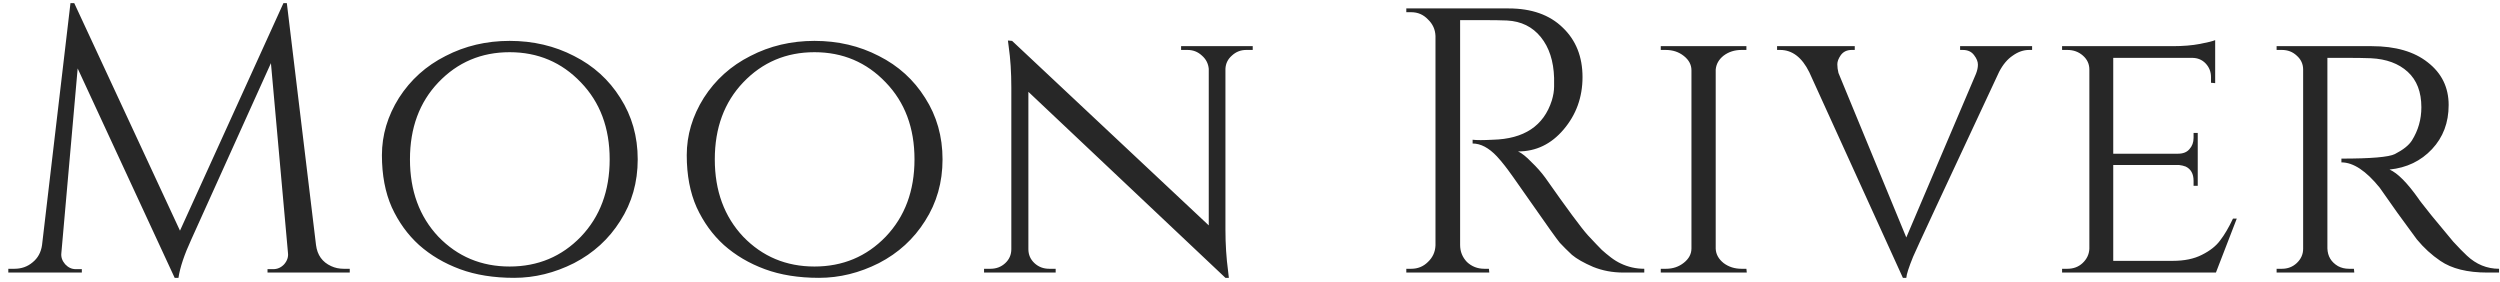
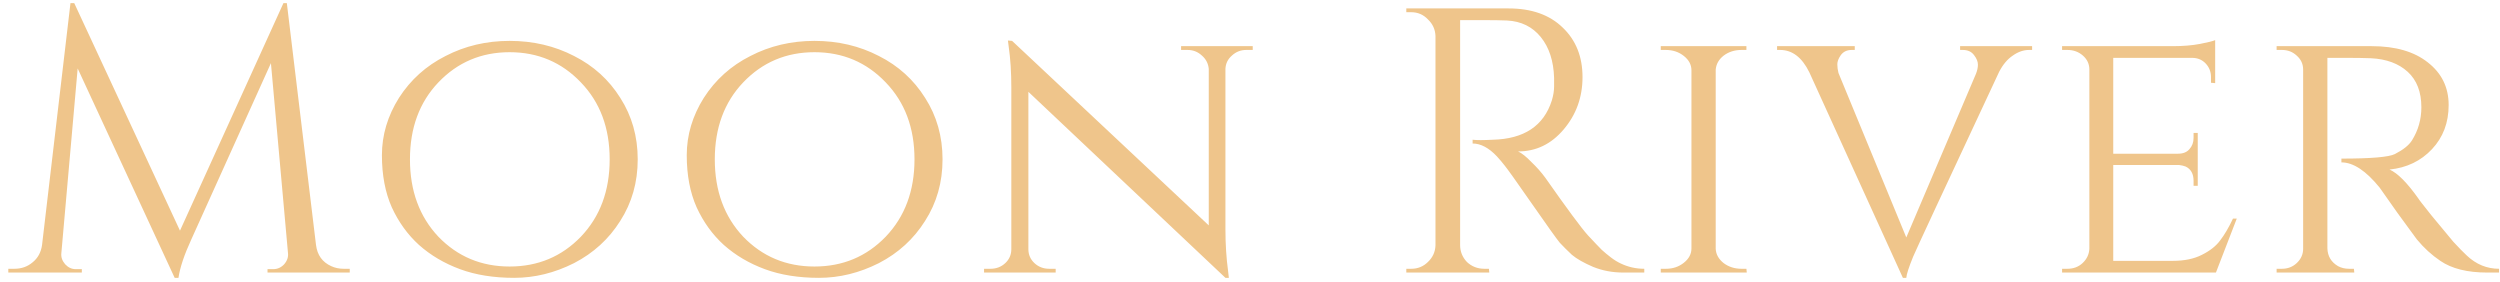
<svg xmlns="http://www.w3.org/2000/svg" width="258" height="29" viewBox="0 0 258 29" fill="none">
-   <path d="M35.468 27.738H36.094V28.128H27.608V27.777H28.194C28.637 27.777 29.015 27.608 29.328 27.271C29.641 26.907 29.771 26.518 29.719 26.103L27.96 6.516L19.747 24.701C19.017 26.284 18.574 27.608 18.417 28.673H18.026L8.015 7.062L6.333 26.103C6.281 26.518 6.411 26.907 6.724 27.271C7.037 27.608 7.402 27.777 7.819 27.777H8.445V28.128H0.858V27.738H1.484C2.214 27.738 2.84 27.517 3.361 27.076C3.909 26.635 4.234 26.038 4.339 25.285L7.272 0.325H7.663L18.574 23.805L29.25 0.325H29.602L32.613 25.285C32.744 26.323 33.265 27.05 34.178 27.465C34.569 27.647 34.999 27.738 35.468 27.738ZM45.984 5.777C47.992 4.738 50.195 4.219 52.593 4.219C55.018 4.219 57.234 4.738 59.242 5.777C61.249 6.789 62.84 8.23 64.013 10.099C65.212 11.968 65.812 14.084 65.812 16.446C65.812 18.808 65.212 20.924 64.013 22.793C62.84 24.662 61.249 26.116 59.242 27.154C57.234 28.166 55.175 28.673 53.062 28.673C50.951 28.673 49.087 28.374 47.47 27.777C45.854 27.18 44.446 26.349 43.247 25.285C42.073 24.221 41.135 22.923 40.431 21.391C39.753 19.86 39.414 18.068 39.414 16.017C39.414 13.941 40.001 11.968 41.174 10.099C42.373 8.23 43.977 6.789 45.984 5.777ZM45.241 24.428C47.222 26.479 49.673 27.505 52.593 27.505C55.513 27.505 57.964 26.479 59.946 24.428C61.927 22.352 62.918 19.691 62.918 16.446C62.918 13.201 61.927 10.553 59.946 8.502C57.964 6.426 55.513 5.387 52.593 5.387C49.673 5.387 47.222 6.426 45.241 8.502C43.286 10.553 42.308 13.201 42.308 16.446C42.308 19.691 43.286 22.352 45.241 24.428ZM77.443 5.777C79.45 4.738 81.653 4.219 84.052 4.219C86.477 4.219 88.693 4.738 90.7 5.777C92.708 6.789 94.298 8.23 95.471 10.099C96.671 11.968 97.27 14.084 97.27 16.446C97.27 18.808 96.671 20.924 95.471 22.793C94.298 24.662 92.708 26.116 90.7 27.154C88.693 28.166 86.633 28.673 84.521 28.673C82.409 28.673 80.545 28.374 78.929 27.777C77.312 27.18 75.905 26.349 74.705 25.285C73.532 24.221 72.594 22.923 71.89 21.391C71.211 19.86 70.872 18.068 70.872 16.017C70.872 13.941 71.459 11.968 72.633 10.099C73.831 8.23 75.435 6.789 77.443 5.777ZM76.7 24.428C78.681 26.479 81.132 27.505 84.052 27.505C86.972 27.505 89.423 26.479 91.404 24.428C93.386 22.352 94.376 19.691 94.376 16.446C94.376 13.201 93.386 10.553 91.404 8.502C89.423 6.426 86.972 5.387 84.052 5.387C81.132 5.387 78.681 6.426 76.7 8.502C74.745 10.553 73.767 13.201 73.767 16.446C73.767 19.691 74.745 22.352 76.7 24.428ZM128.616 5.154C128.042 5.154 127.547 5.348 127.13 5.738C126.713 6.101 126.491 6.555 126.465 7.101V23.689C126.465 25.194 126.556 26.622 126.739 27.972L126.817 28.673H126.465L106.129 9.476V25.713C106.129 26.284 106.338 26.765 106.755 27.154C107.172 27.543 107.68 27.738 108.28 27.738H108.945V28.128H101.554V27.738H102.218C102.818 27.738 103.327 27.543 103.744 27.154C104.161 26.765 104.369 26.284 104.369 25.713V9.047C104.369 7.464 104.278 6.049 104.096 4.803L104.017 4.18L104.448 4.219L124.744 23.26V7.101C124.692 6.555 124.458 6.101 124.04 5.738C123.623 5.348 123.128 5.154 122.554 5.154H121.889V4.764H129.281V5.154H128.616ZM153.187 2.077H150.684V25.285C150.684 25.96 150.919 26.544 151.388 27.037C151.883 27.505 152.483 27.738 153.187 27.738H153.656L153.695 28.128H145.131V27.738H145.639C146.317 27.738 146.891 27.505 147.36 27.037C147.855 26.57 148.116 25.999 148.142 25.324V3.713C148.116 3.038 147.855 2.467 147.36 2C146.891 1.506 146.317 1.26 145.639 1.26H145.131V0.87H155.69C158.062 0.87 159.926 1.532 161.282 2.856C162.638 4.154 163.316 5.854 163.316 7.957C163.316 10.034 162.664 11.838 161.36 13.37C160.083 14.875 158.518 15.628 156.667 15.628C157.058 15.81 157.515 16.173 158.036 16.718C158.584 17.238 159.066 17.783 159.483 18.354C161.725 21.547 163.185 23.52 163.863 24.273C164.541 24.999 165.023 25.506 165.31 25.791C165.597 26.051 165.91 26.31 166.249 26.57C166.588 26.829 166.927 27.037 167.265 27.193C168.022 27.556 168.83 27.738 169.69 27.738V28.128H167.539C166.418 28.128 165.375 27.933 164.411 27.543C163.446 27.128 162.716 26.713 162.221 26.297C161.751 25.856 161.334 25.441 160.969 25.051C160.63 24.636 159.666 23.286 158.075 21.002C156.485 18.717 155.559 17.419 155.299 17.108C155.038 16.77 154.764 16.446 154.477 16.134C153.643 15.252 152.809 14.81 151.974 14.81V14.421C152.183 14.447 152.457 14.46 152.796 14.46C153.135 14.46 153.552 14.447 154.047 14.421C157.28 14.343 159.314 12.993 160.148 10.371C160.304 9.852 160.383 9.372 160.383 8.931C160.383 8.463 160.383 8.165 160.383 8.035C160.33 6.296 159.874 4.894 159.014 3.83C158.153 2.765 156.993 2.194 155.533 2.116C154.908 2.09 154.125 2.077 153.187 2.077ZM171.938 27.738C172.642 27.738 173.255 27.53 173.776 27.115C174.298 26.7 174.558 26.206 174.558 25.635V7.256C174.558 6.685 174.298 6.192 173.776 5.777C173.255 5.361 172.629 5.154 171.899 5.154H171.391V4.764H180.229V5.154H179.721C179.017 5.154 178.404 5.348 177.883 5.738C177.387 6.127 177.113 6.607 177.061 7.178V25.674C177.087 26.245 177.361 26.739 177.883 27.154C178.404 27.543 179.017 27.738 179.721 27.738H180.229L180.268 28.128H171.391V27.738H171.938ZM209.713 5.154H209.4C208.827 5.154 208.266 5.348 207.719 5.738C207.171 6.101 206.702 6.659 206.311 7.412C200.627 19.561 197.668 25.921 197.434 26.492C196.99 27.582 196.756 28.309 196.73 28.673H196.378L186.718 7.451C185.962 5.919 184.958 5.154 183.707 5.154H183.394V4.764H191.411V5.154H191.098C190.603 5.154 190.225 5.335 189.964 5.699C189.729 6.036 189.612 6.348 189.612 6.633C189.612 6.919 189.651 7.217 189.729 7.529L196.73 24.506L203.925 7.607C204.056 7.269 204.121 6.958 204.121 6.672C204.121 6.361 203.991 6.036 203.73 5.699C203.469 5.335 203.078 5.154 202.557 5.154H202.283V4.764H209.713V5.154ZM213.354 27.738C213.98 27.738 214.501 27.543 214.918 27.154C215.362 26.739 215.596 26.245 215.622 25.674V7.178C215.622 6.607 215.401 6.127 214.957 5.738C214.514 5.348 213.98 5.154 213.354 5.154H212.807V4.764H224.226C225.295 4.764 226.233 4.686 227.042 4.531C227.85 4.375 228.371 4.245 228.606 4.141V8.58L228.176 8.541V7.957C228.176 7.412 227.993 6.945 227.628 6.555C227.263 6.166 226.794 5.971 226.22 5.971H218.086V15.862H224.773C225.295 15.862 225.686 15.706 225.947 15.395C226.233 15.083 226.377 14.694 226.377 14.226V13.72H226.807V19.172H226.377V18.665C226.377 17.939 226.103 17.445 225.556 17.186C225.347 17.108 225.125 17.056 224.891 17.03H218.086V26.92H224.226C225.425 26.92 226.429 26.713 227.237 26.297C228.071 25.882 228.697 25.389 229.114 24.818C229.558 24.247 230.001 23.494 230.444 22.559H230.835L228.684 28.128H212.807V27.738H213.354ZM242.259 5.971H240.187V25.635C240.213 26.44 240.578 27.05 241.282 27.465C241.621 27.647 241.999 27.738 242.416 27.738H242.924L242.963 28.128H234.946V27.738H235.494C236.093 27.738 236.602 27.543 237.019 27.154C237.462 26.739 237.684 26.245 237.684 25.674V7.178C237.684 6.607 237.462 6.127 237.019 5.738C236.602 5.348 236.093 5.154 235.494 5.154H234.946V4.764H244.762C247.213 4.764 249.142 5.322 250.55 6.439C251.984 7.555 252.701 9.022 252.701 10.839C252.701 12.656 252.127 14.174 250.98 15.395C249.833 16.615 248.373 17.316 246.6 17.497C247.434 17.861 248.438 18.873 249.611 20.534C249.585 20.534 250.029 21.105 250.941 22.248C251.88 23.39 252.623 24.285 253.17 24.934C253.744 25.558 254.213 26.038 254.578 26.375C255.543 27.284 256.651 27.738 257.902 27.738V28.128H256.69C254.63 28.128 253.014 27.725 251.841 26.92C250.954 26.323 250.146 25.584 249.416 24.701C249.26 24.493 248.595 23.585 247.421 21.975C246.274 20.34 245.662 19.47 245.583 19.366C244.176 17.627 242.859 16.757 241.634 16.757V16.368C244.684 16.368 246.522 16.212 247.148 15.901C248.008 15.459 248.595 14.992 248.908 14.499C249.559 13.46 249.885 12.318 249.885 11.072C249.885 9.489 249.416 8.269 248.477 7.412C247.539 6.555 246.274 6.088 244.684 6.01C243.98 5.984 243.172 5.971 242.259 5.971Z" fill="#272727" />
+   <path d="M35.468 27.738H36.094V28.128H27.608V27.777H28.194C28.637 27.777 29.015 27.608 29.328 27.271C29.641 26.907 29.771 26.518 29.719 26.103L27.96 6.516L19.747 24.701C19.017 26.284 18.574 27.608 18.417 28.673H18.026L8.015 7.062L6.333 26.103C6.281 26.518 6.411 26.907 6.724 27.271C7.037 27.608 7.402 27.777 7.819 27.777H8.445V28.128H0.858V27.738H1.484C2.214 27.738 2.84 27.517 3.361 27.076C3.909 26.635 4.234 26.038 4.339 25.285L7.272 0.325H7.663L18.574 23.805L29.25 0.325H29.602L32.613 25.285C32.744 26.323 33.265 27.05 34.178 27.465C34.569 27.647 34.999 27.738 35.468 27.738ZM45.984 5.777C47.992 4.738 50.195 4.219 52.593 4.219C55.018 4.219 57.234 4.738 59.242 5.777C61.249 6.789 62.84 8.23 64.013 10.099C65.212 11.968 65.812 14.084 65.812 16.446C65.812 18.808 65.212 20.924 64.013 22.793C62.84 24.662 61.249 26.116 59.242 27.154C57.234 28.166 55.175 28.673 53.062 28.673C50.951 28.673 49.087 28.374 47.47 27.777C45.854 27.18 44.446 26.349 43.247 25.285C42.073 24.221 41.135 22.923 40.431 21.391C39.753 19.86 39.414 18.068 39.414 16.017C39.414 13.941 40.001 11.968 41.174 10.099C42.373 8.23 43.977 6.789 45.984 5.777ZM45.241 24.428C47.222 26.479 49.673 27.505 52.593 27.505C55.513 27.505 57.964 26.479 59.946 24.428C61.927 22.352 62.918 19.691 62.918 16.446C62.918 13.201 61.927 10.553 59.946 8.502C57.964 6.426 55.513 5.387 52.593 5.387C49.673 5.387 47.222 6.426 45.241 8.502C43.286 10.553 42.308 13.201 42.308 16.446C42.308 19.691 43.286 22.352 45.241 24.428ZM77.443 5.777C79.45 4.738 81.653 4.219 84.052 4.219C86.477 4.219 88.693 4.738 90.7 5.777C92.708 6.789 94.298 8.23 95.471 10.099C96.671 11.968 97.27 14.084 97.27 16.446C97.27 18.808 96.671 20.924 95.471 22.793C94.298 24.662 92.708 26.116 90.7 27.154C88.693 28.166 86.633 28.673 84.521 28.673C82.409 28.673 80.545 28.374 78.929 27.777C77.312 27.18 75.905 26.349 74.705 25.285C73.532 24.221 72.594 22.923 71.89 21.391C71.211 19.86 70.872 18.068 70.872 16.017C70.872 13.941 71.459 11.968 72.633 10.099C73.831 8.23 75.435 6.789 77.443 5.777ZM76.7 24.428C78.681 26.479 81.132 27.505 84.052 27.505C86.972 27.505 89.423 26.479 91.404 24.428C93.386 22.352 94.376 19.691 94.376 16.446C94.376 13.201 93.386 10.553 91.404 8.502C89.423 6.426 86.972 5.387 84.052 5.387C81.132 5.387 78.681 6.426 76.7 8.502C74.745 10.553 73.767 13.201 73.767 16.446C73.767 19.691 74.745 22.352 76.7 24.428ZM128.616 5.154C128.042 5.154 127.547 5.348 127.13 5.738C126.713 6.101 126.491 6.555 126.465 7.101V23.689C126.465 25.194 126.556 26.622 126.739 27.972L126.817 28.673H126.465L106.129 9.476V25.713C106.129 26.284 106.338 26.765 106.755 27.154C107.172 27.543 107.68 27.738 108.28 27.738H108.945V28.128H101.554V27.738H102.218C102.818 27.738 103.327 27.543 103.744 27.154C104.161 26.765 104.369 26.284 104.369 25.713V9.047C104.369 7.464 104.278 6.049 104.096 4.803L104.017 4.18L104.448 4.219L124.744 23.26V7.101C124.692 6.555 124.458 6.101 124.04 5.738C123.623 5.348 123.128 5.154 122.554 5.154H121.889V4.764H129.281V5.154H128.616ZM153.187 2.077H150.684V25.285C150.684 25.96 150.919 26.544 151.388 27.037C151.883 27.505 152.483 27.738 153.187 27.738H153.656L153.695 28.128H145.131V27.738H145.639C146.317 27.738 146.891 27.505 147.36 27.037C147.855 26.57 148.116 25.999 148.142 25.324V3.713C148.116 3.038 147.855 2.467 147.36 2C146.891 1.506 146.317 1.26 145.639 1.26H145.131V0.87H155.69C158.062 0.87 159.926 1.532 161.282 2.856C162.638 4.154 163.316 5.854 163.316 7.957C163.316 10.034 162.664 11.838 161.36 13.37C160.083 14.875 158.518 15.628 156.667 15.628C157.058 15.81 157.515 16.173 158.036 16.718C158.584 17.238 159.066 17.783 159.483 18.354C161.725 21.547 163.185 23.52 163.863 24.273C164.541 24.999 165.023 25.506 165.31 25.791C165.597 26.051 165.91 26.31 166.249 26.57C166.588 26.829 166.927 27.037 167.265 27.193C168.022 27.556 168.83 27.738 169.69 27.738V28.128H167.539C166.418 28.128 165.375 27.933 164.411 27.543C163.446 27.128 162.716 26.713 162.221 26.297C161.751 25.856 161.334 25.441 160.969 25.051C160.63 24.636 159.666 23.286 158.075 21.002C156.485 18.717 155.559 17.419 155.299 17.108C155.038 16.77 154.764 16.446 154.477 16.134C153.643 15.252 152.809 14.81 151.974 14.81V14.421C152.183 14.447 152.457 14.46 152.796 14.46C153.135 14.46 153.552 14.447 154.047 14.421C157.28 14.343 159.314 12.993 160.148 10.371C160.304 9.852 160.383 9.372 160.383 8.931C160.383 8.463 160.383 8.165 160.383 8.035C160.33 6.296 159.874 4.894 159.014 3.83C158.153 2.765 156.993 2.194 155.533 2.116C154.908 2.09 154.125 2.077 153.187 2.077ZM171.938 27.738C172.642 27.738 173.255 27.53 173.776 27.115C174.298 26.7 174.558 26.206 174.558 25.635V7.256C174.558 6.685 174.298 6.192 173.776 5.777C173.255 5.361 172.629 5.154 171.899 5.154H171.391V4.764H180.229V5.154H179.721C179.017 5.154 178.404 5.348 177.883 5.738C177.387 6.127 177.113 6.607 177.061 7.178V25.674C177.087 26.245 177.361 26.739 177.883 27.154C178.404 27.543 179.017 27.738 179.721 27.738H180.229L180.268 28.128H171.391V27.738H171.938ZM209.713 5.154H209.4C208.827 5.154 208.266 5.348 207.719 5.738C207.171 6.101 206.702 6.659 206.311 7.412C200.627 19.561 197.668 25.921 197.434 26.492C196.99 27.582 196.756 28.309 196.73 28.673H196.378L186.718 7.451C185.962 5.919 184.958 5.154 183.707 5.154H183.394V4.764H191.411V5.154H191.098C190.603 5.154 190.225 5.335 189.964 5.699C189.729 6.036 189.612 6.348 189.612 6.633C189.612 6.919 189.651 7.217 189.729 7.529L196.73 24.506L203.925 7.607C204.056 7.269 204.121 6.958 204.121 6.672C204.121 6.361 203.991 6.036 203.73 5.699C203.469 5.335 203.078 5.154 202.557 5.154H202.283V4.764H209.713V5.154ZM213.354 27.738C213.98 27.738 214.501 27.543 214.918 27.154C215.362 26.739 215.596 26.245 215.622 25.674V7.178C215.622 6.607 215.401 6.127 214.957 5.738C214.514 5.348 213.98 5.154 213.354 5.154H212.807V4.764H224.226C225.295 4.764 226.233 4.686 227.042 4.531C227.85 4.375 228.371 4.245 228.606 4.141V8.58L228.176 8.541V7.957C228.176 7.412 227.993 6.945 227.628 6.555C227.263 6.166 226.794 5.971 226.22 5.971H218.086V15.862H224.773C225.295 15.862 225.686 15.706 225.947 15.395C226.233 15.083 226.377 14.694 226.377 14.226V13.72H226.807V19.172H226.377V18.665C226.377 17.939 226.103 17.445 225.556 17.186C225.347 17.108 225.125 17.056 224.891 17.03H218.086V26.92H224.226C225.425 26.92 226.429 26.713 227.237 26.297C228.071 25.882 228.697 25.389 229.114 24.818C229.558 24.247 230.001 23.494 230.444 22.559H230.835L228.684 28.128H212.807V27.738H213.354ZM242.259 5.971H240.187V25.635C240.213 26.44 240.578 27.05 241.282 27.465C241.621 27.647 241.999 27.738 242.416 27.738H242.924L242.963 28.128H234.946V27.738H235.494C236.093 27.738 236.602 27.543 237.019 27.154C237.462 26.739 237.684 26.245 237.684 25.674V7.178C237.684 6.607 237.462 6.127 237.019 5.738C236.602 5.348 236.093 5.154 235.494 5.154H234.946V4.764H244.762C247.213 4.764 249.142 5.322 250.55 6.439C251.984 7.555 252.701 9.022 252.701 10.839C252.701 12.656 252.127 14.174 250.98 15.395C249.833 16.615 248.373 17.316 246.6 17.497C247.434 17.861 248.438 18.873 249.611 20.534C249.585 20.534 250.029 21.105 250.941 22.248C251.88 23.39 252.623 24.285 253.17 24.934C253.744 25.558 254.213 26.038 254.578 26.375C255.543 27.284 256.651 27.738 257.902 27.738V28.128H256.69C254.63 28.128 253.014 27.725 251.841 26.92C250.954 26.323 250.146 25.584 249.416 24.701C249.26 24.493 248.595 23.585 247.421 21.975C246.274 20.34 245.662 19.47 245.583 19.366C244.176 17.627 242.859 16.757 241.634 16.757V16.368C244.684 16.368 246.522 16.212 247.148 15.901C248.008 15.459 248.595 14.992 248.908 14.499C249.559 13.46 249.885 12.318 249.885 11.072C249.885 9.489 249.416 8.269 248.477 7.412C247.539 6.555 246.274 6.088 244.684 6.01C243.98 5.984 243.172 5.971 242.259 5.971Z" fill="#EFC58B" />
</svg>
